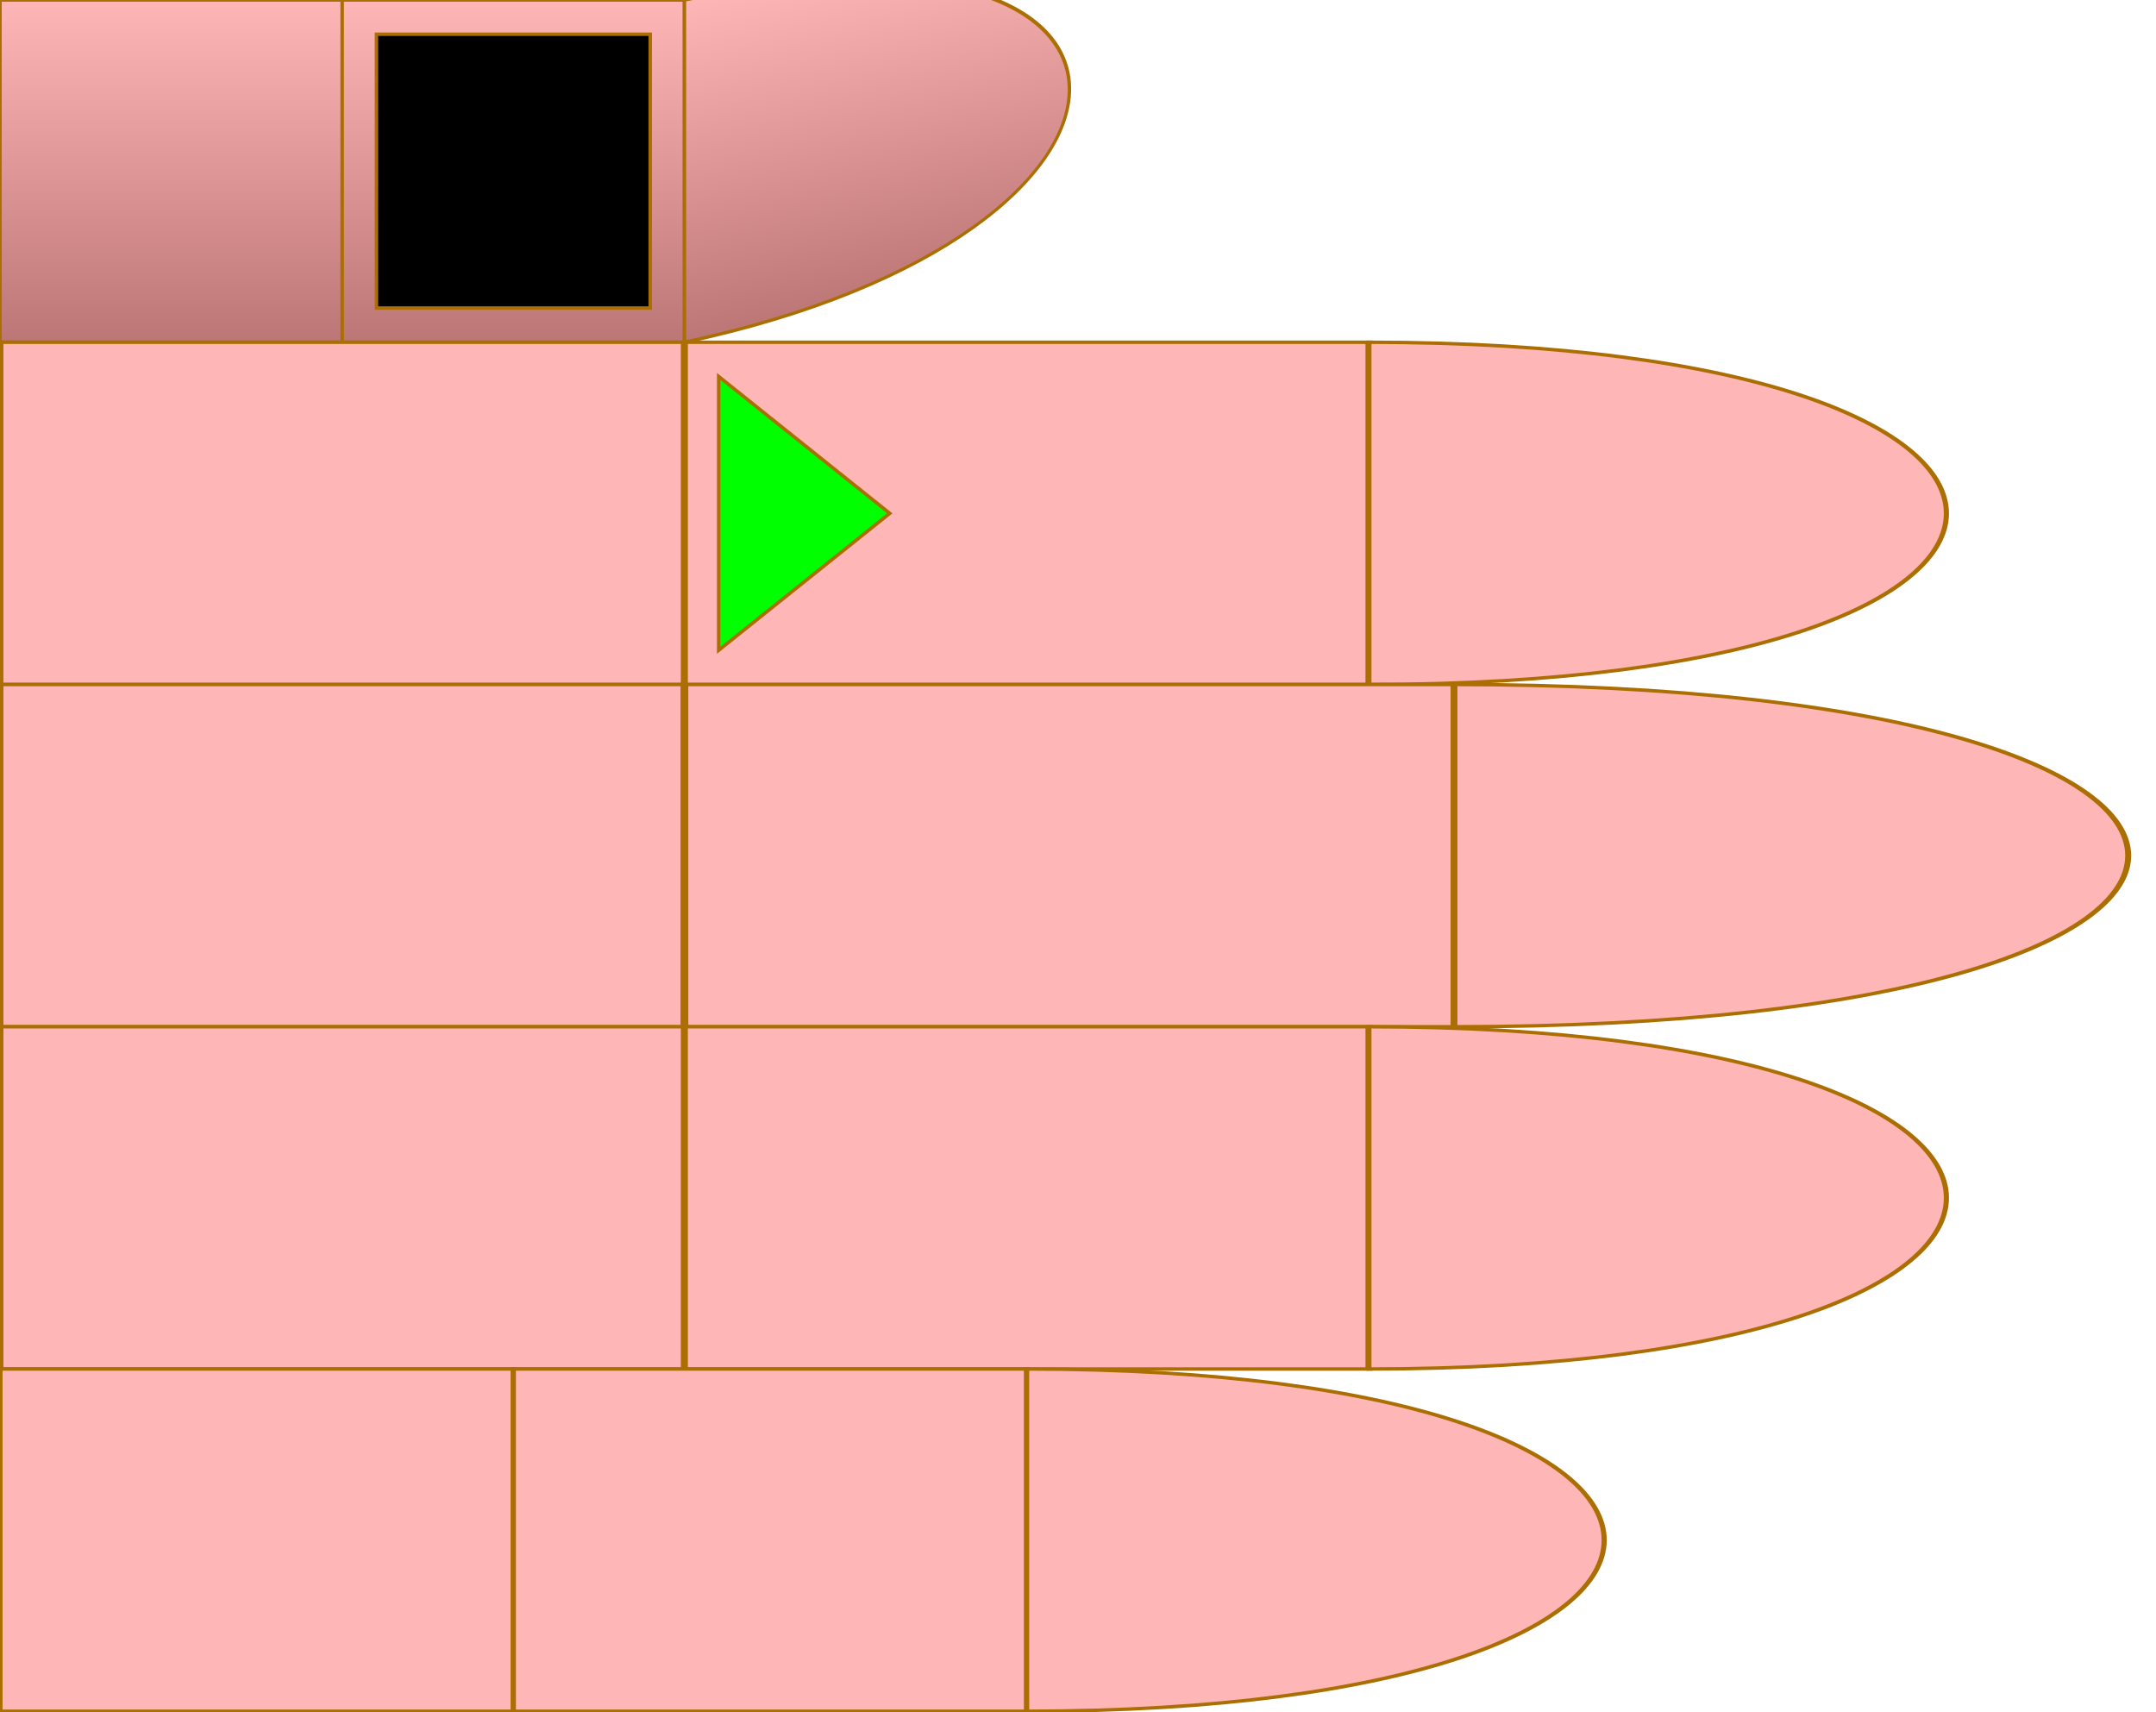
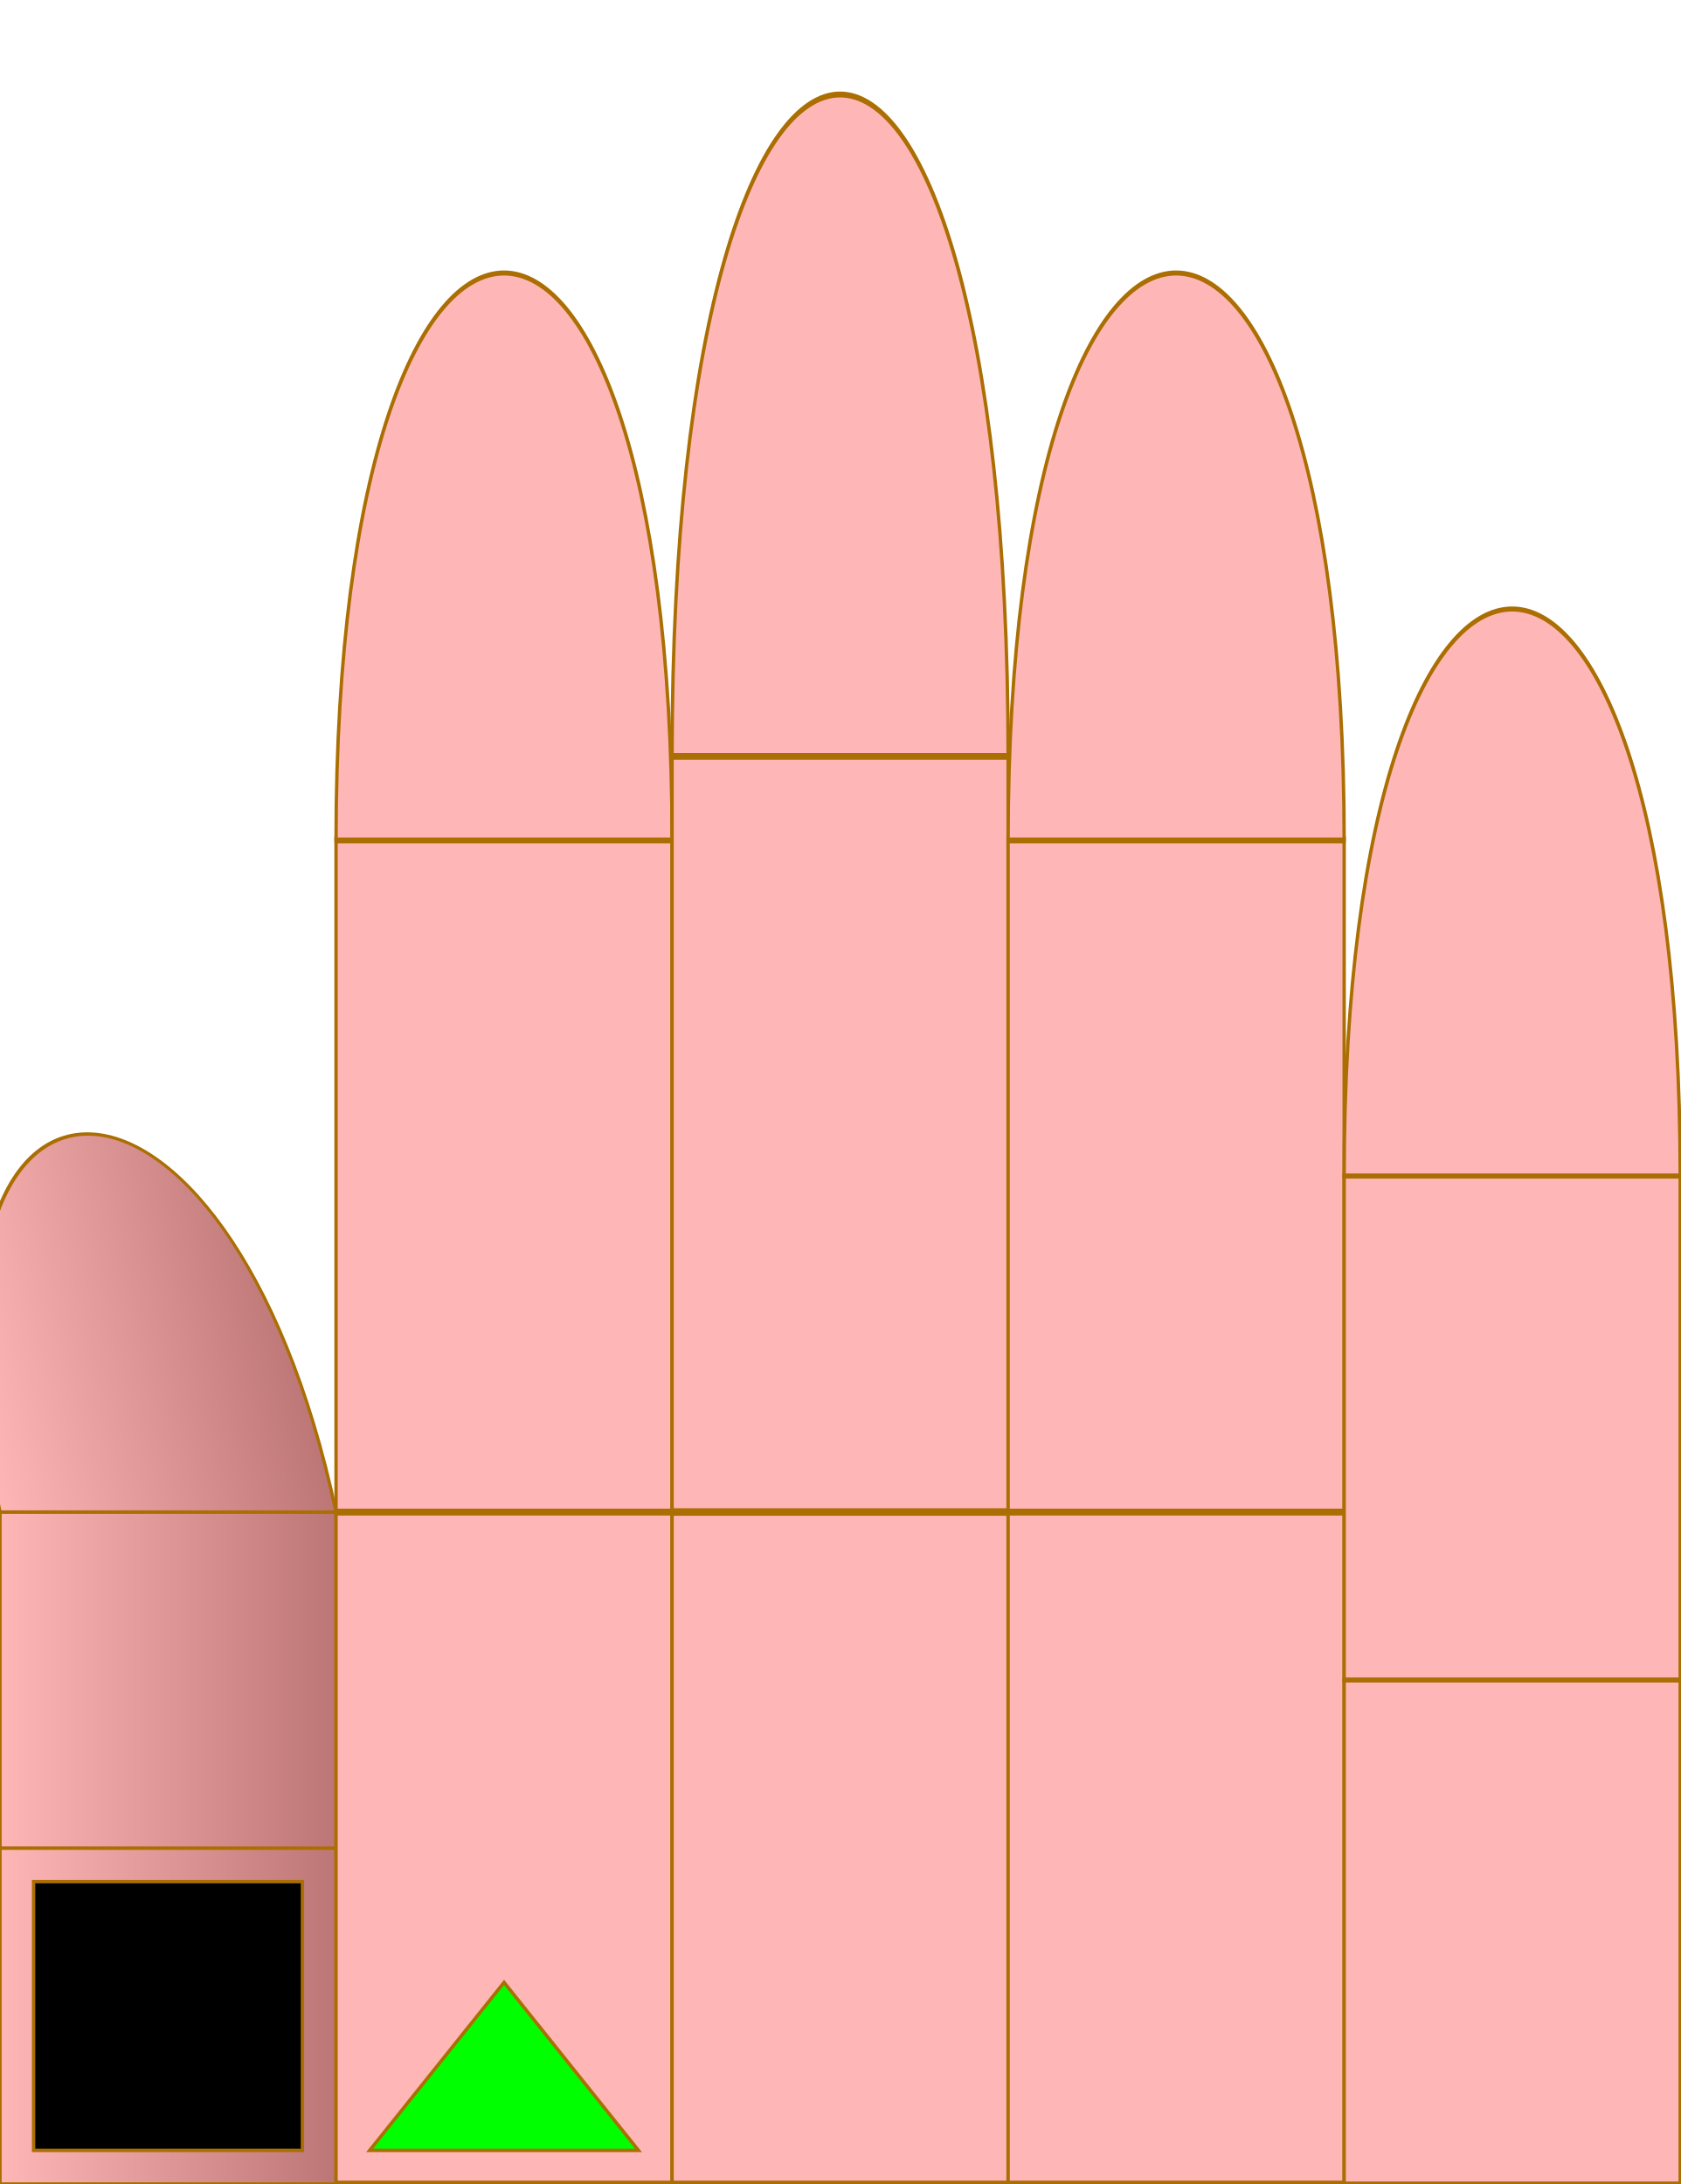
- <svg xmlns="http://www.w3.org/2000/svg" id="chord-hand" viewBox="0 0 63 50" width="630" height="500">
+ <svg xmlns="http://www.w3.org/2000/svg" id="chord-hand" viewBox="0 0 50 65" width="500" height="650">
  <style>
        #hand g use {
            stroke: #aa6e02 ;
            stroke-width: 0.1px;
        }
        #thumb {
            fill: url("#thumbGradient");
        }
        #index {
            fill: #ffb6b6ff;
        }
        #middle {
            fill: #ffb6b6ff;
        }
        #ring {
            fill: #ffb6b6ff;
        }
        #pinky {
            fill: #ffb6b6ff;
        }
    </style>
  <defs>
    <linearGradient id="thumbGradient" x1="1" x2="1" y1="0" y2="1">
      <stop offset="0%" stop-color="#ffb6b6ff" />
      <stop offset="100%" stop-color="#BD7676" />
    </linearGradient>
    <linearGradient id="fingerGradient" x1="1" x2="1" y1="0" y2="1">
      <stop offset="0%" stop-color="#BD7676" />
      <stop offset="50%" stop-color="#ffb6b6ff" />
      <stop offset="100%" stop-color="#BD7676" />
    </linearGradient>
    <radialGradient id="roundTipGradient" cx="50%" cy="50%" r="50%" fx="50%" fy="50%">
      <stop offset="0%" stop-color="#ffb6b6ff" />
      <stop offset="100%" stop-color="#BD7676" />
    </radialGradient>
    <path id="phalange" d="                 M 0 0                  L 10 0                 L 10 10                 L 0 10                 Z" stroke-width="useCurrent" stroke="useCurrent" />
    <path id="tip" d="                 M 0 0                  C 15 0, 15 10, 0 10                 L 0 10                 Z" stroke-width="useCurrent" stroke="useCurrent" />
    <circrle id="round-tip" cx="0" cy="5" r="5" fill="url('#roundTipGradient')" />
    <polygon id="start" points="1,1 6,5 1,9" fill="#0F0F" z-index="1010" />
    <rect id="start-stop" y="1" x="6" width="3" height="8" fill="#000F" z-index="1000" />
    <rect id="stop" y="1" width="8" height="8" fill="#000F" z-index="1000" />
    <circle id="dot" cx="3" cy="5" r="2" stroke="none" />
  </defs>
-   <g id="hand" viewBox="0 0 63 50" x="0" y="0">
+   <g id="hand" viewBox="0 0 50 63" x="0" y="0" transform="rotate(-90) translate(-65,0)">
    <g id="thumb">
      <use id="me" href="#phalange" transform="translate(0,0)" />
      <use id="mf" href="#phalange" transform="translate(10,0)" />
      <use id="pf" href="#tip" transform="translate(20,0) scale(1,1) skewY(-12)" />
-       <use id="stop" href="#stop" x="11" />
+       <use id="stop" href="#stop" x="1" />
    </g>
    <g id="index" transform="translate(0,10)">
      <use id="me" href="#phalange" transform="translate(0,0) scale(2,1)" />
      <use id="mf" href="#phalange" transform="translate(20,0) scale(2,1) " />
      <use id="pf" href="#tip" transform="translate(40,0) scale(1.5,1) " />
-       <use id="start" href="#start" x="20" />
+       <use id="start" href="#start" x="0" />
    </g>
    <g id="middle" transform="translate(0,20)">
      <use id="me" href="#phalange" transform="translate(0,0) scale(2,1) " />
      <use id="mf" href="#phalange" transform="translate(20,0) scale(2.25,1) " />
      <use id="pf" href="#tip" transform="translate(42.5,0) scale(1.75,1) " />
    </g>
    <g id="ring" transform="translate(0,30)">
      <use id="me" href="#phalange" transform="translate(0,0) scale(2,1) " />
      <use id="mf" href="#phalange" transform="translate(20,0) scale(2,1) " />
      <use id="pf" href="#tip" transform="translate(40,0) scale(1.5,1) " />
    </g>
    <g id="pinky" transform="translate(0,40)">
      <use id="me" href="#phalange" transform="translate(0,0) scale(1.5,1) " />
      <use id="mf" href="#phalange" transform="translate(15,0) scale(1.5,1) " />
      <use id="pf" href="#tip" transform="translate(30,0) scale(1.5,1) " />
    </g>
  </g>
</svg>
